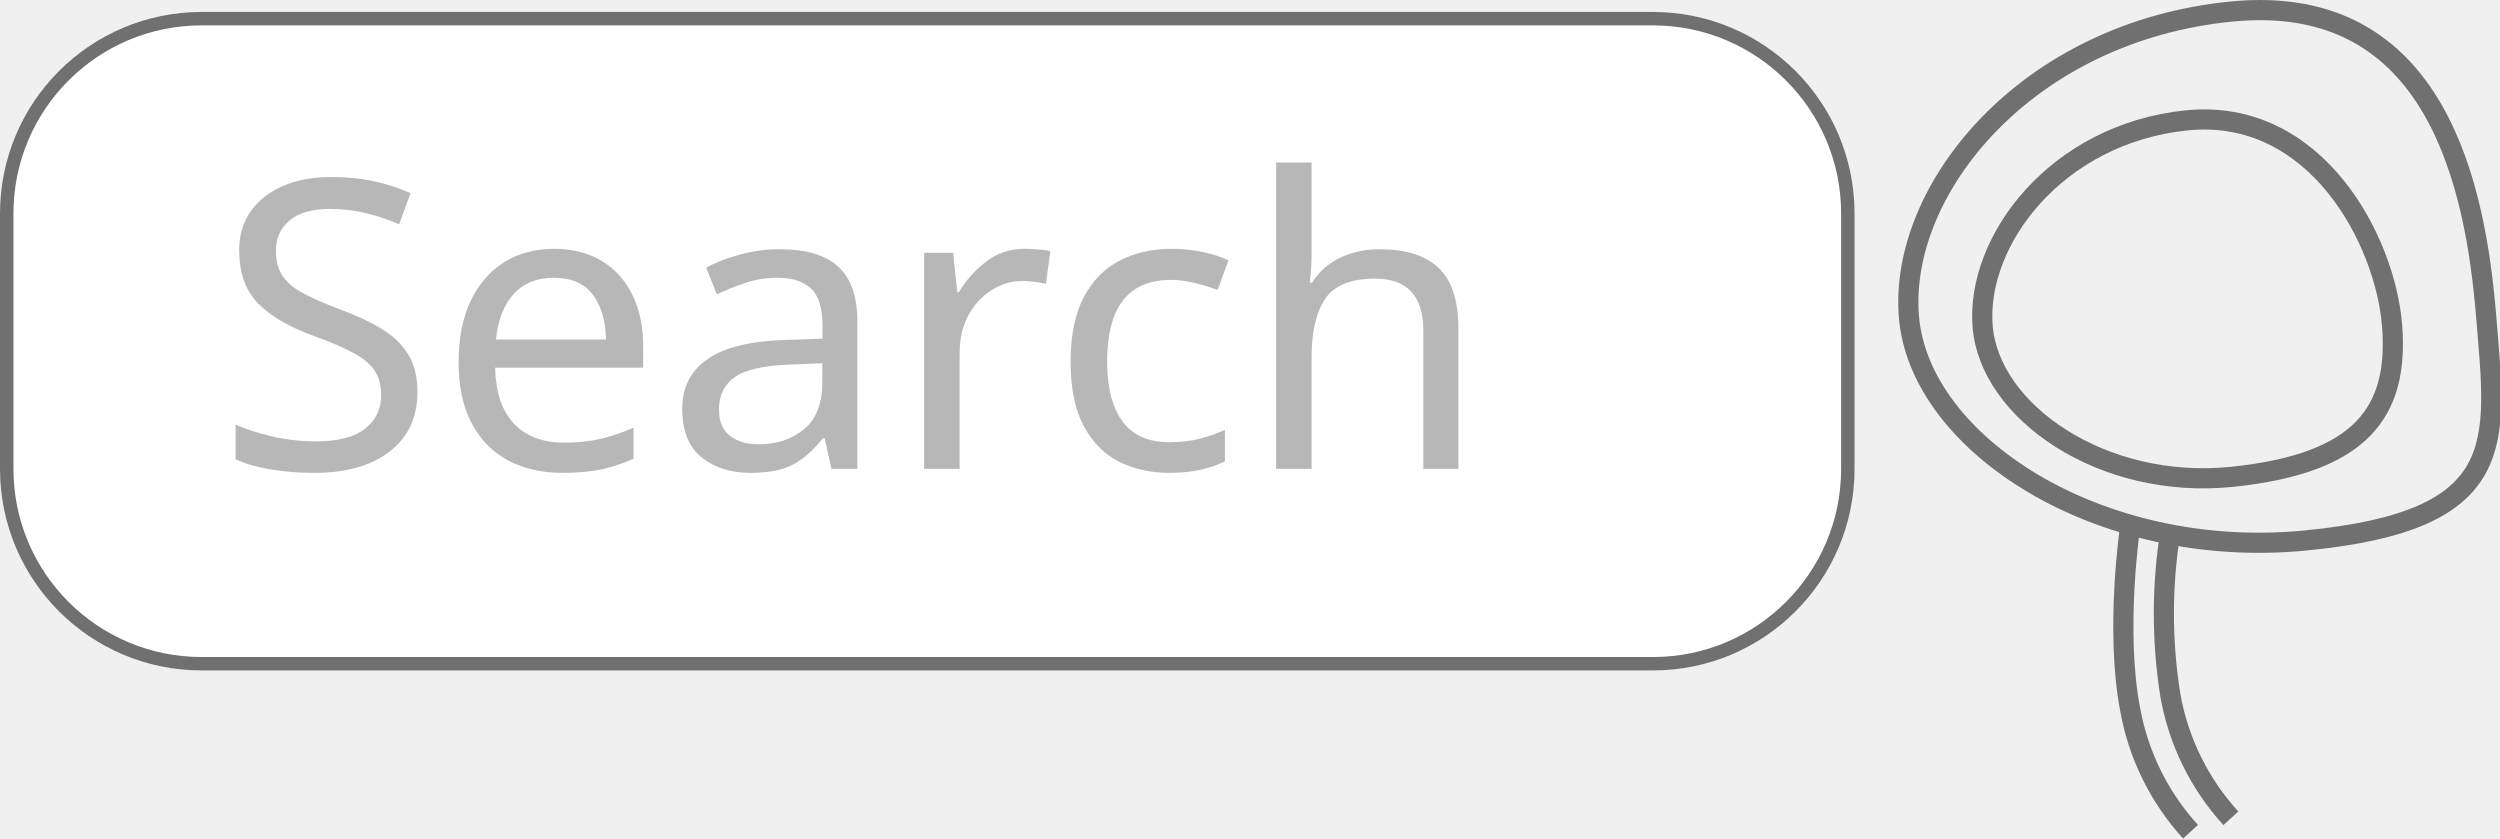
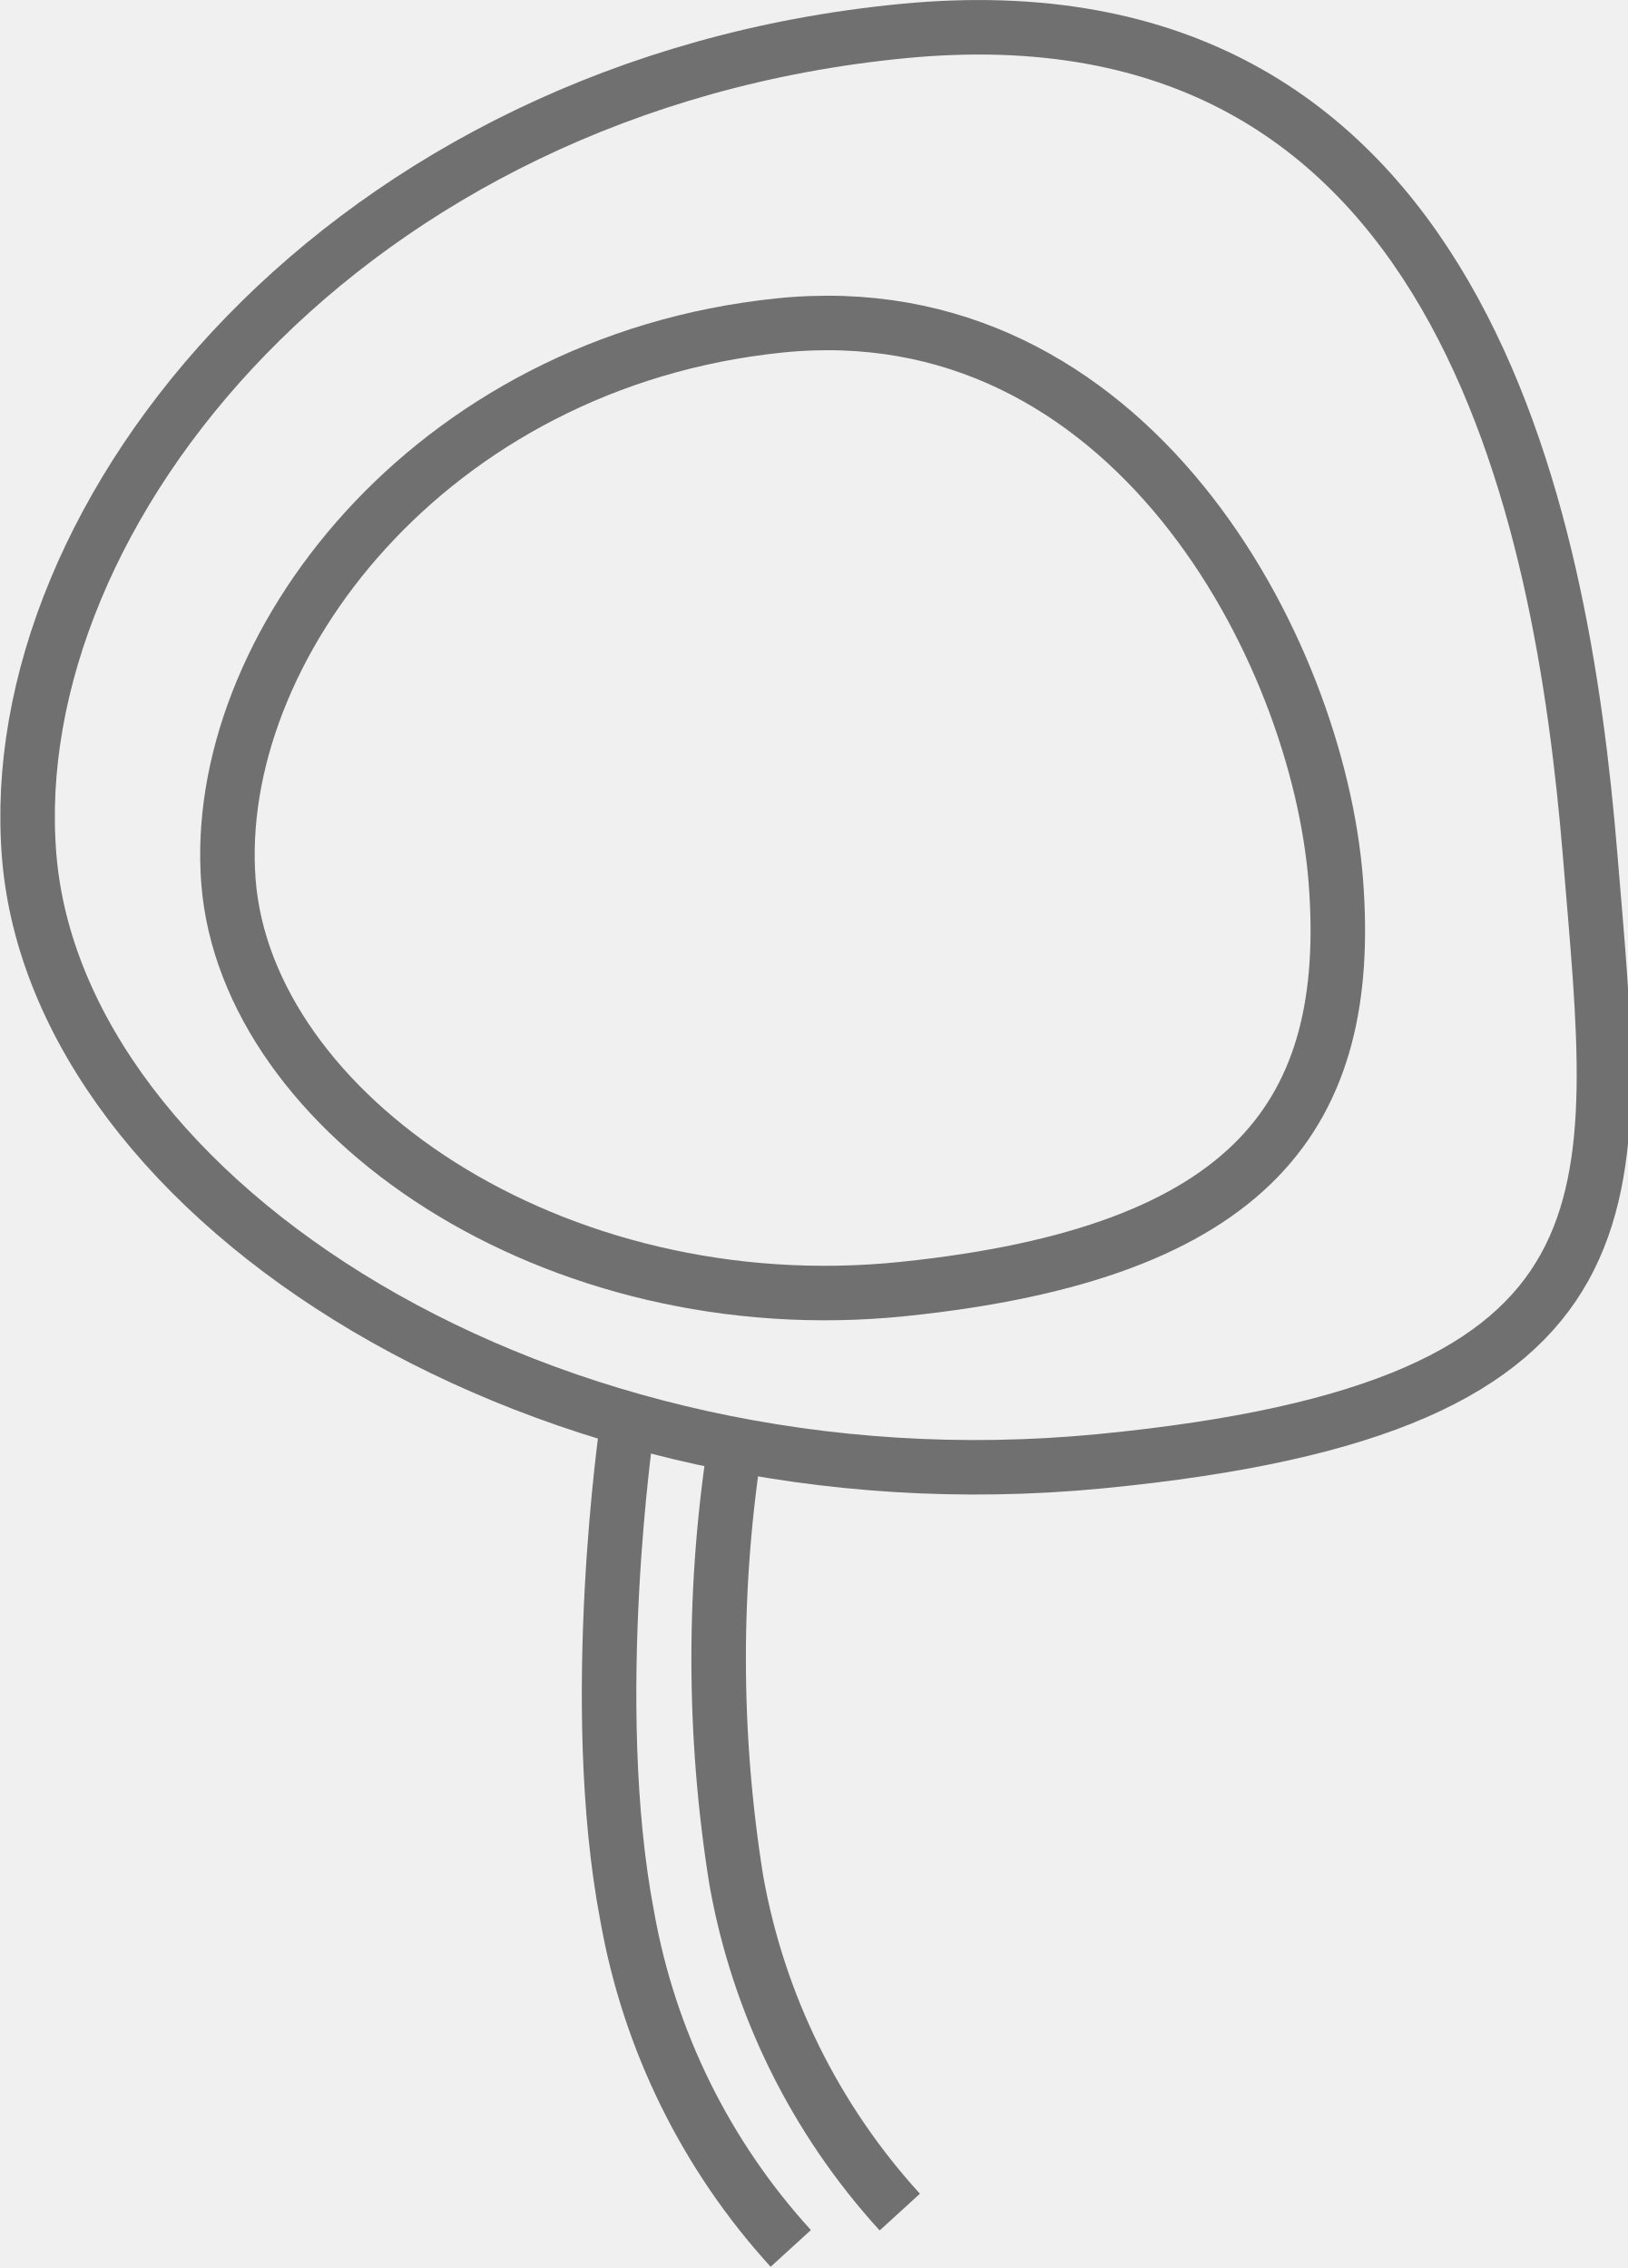
- <svg xmlns="http://www.w3.org/2000/svg" width="186.027" height="62.428" viewBox="0 0 186.027 62.428">
-   <g id="Rectangle_3" data-name="Rectangle 3" transform="translate(0 0.889)" fill="#fff" stroke="#707070" stroke-width="1">
-     <rect width="138" height="49" rx="15" stroke="none" />
-     <rect x="0.5" y="0.5" width="137" height="48" rx="14.5" fill="none" />
-   </g>
-   <text id="Search" transform="translate(16 4.889)" fill="#707070" font-size="30" font-family="ArchitectsDaughter-Regular, Architects Daughter" opacity="0.5">
-     <tspan x="0" y="30">Search</tspan>
-   </text>
-   <path id="Path_32" data-name="Path 32" d="M3.556,23.5a18.3,18.3,0,0,1-4.5-9.139C-2.069,8.486-.944.833-.944.833" transform="translate(159.444 38.389)" fill="none" stroke="#707070" stroke-width="1.5" />
-   <path id="Path_33" data-name="Path 33" d="M2032.987,880.678c-.776-9.463,8.725-21.229,24.043-22.712s18.137,13.249,18.913,22.712,1.834,15.172-13.484,16.655S2033.763,890.142,2032.987,880.678Z" transform="translate(-1890.943 -857.111)" fill="none" stroke="#707070" stroke-width="1.5" />
-   <path id="Path_34" data-name="Path 34" d="M2032.97,873.234c-.489-6.375,5.5-14.3,15.151-15.3s14.833,8.926,15.322,15.3-2.248,10.221-11.9,11.22S2033.459,879.609,2032.97,873.234Z" transform="translate(-1885.443 -848.974)" fill="none" stroke="#707070" stroke-width="1.5" />
-   <path id="Path_35" data-name="Path 35" d="M3.556,23.5a18.3,18.3,0,0,1-4.5-9.139,38.581,38.581,0,0,1,0-12.194" transform="translate(162.444 37.389)" fill="none" stroke="#707070" stroke-width="1.5" />
+ <svg xmlns="http://www.w3.org/2000/svg" width="44.786" height="62.428" viewBox="0 0 44.786 62.428">
+   <path id="Path_51" data-name="Path 51" d="M3.556,23.5a18.3,18.3,0,0,1-4.5-9.139C-2.069,8.486-.944.833-.944.833" transform="translate(18.204 38.389)" fill="none" stroke="#707070" stroke-width="1.5" />
+   <path id="Path_52" data-name="Path 52" d="M2032.987,880.678c-.776-9.463,8.725-21.229,24.043-22.712s18.137,13.249,18.913,22.712,1.834,15.172-13.484,16.655S2033.763,890.142,2032.987,880.678Z" transform="translate(-2032.184 -857.111)" fill="none" stroke="#707070" stroke-width="1.5" />
+   <path id="Path_53" data-name="Path 53" d="M2032.97,873.234c-.489-6.375,5.5-14.3,15.151-15.3s14.833,8.926,15.322,15.3-2.248,10.221-11.9,11.22S2033.459,879.609,2032.97,873.234Z" transform="translate(-2026.684 -848.974)" fill="none" stroke="#707070" stroke-width="1.5" />
+   <path id="Path_54" data-name="Path 54" d="M3.556,23.5a18.3,18.3,0,0,1-4.5-9.139,38.581,38.581,0,0,1,0-12.194" transform="translate(21.204 37.389)" fill="none" stroke="#707070" stroke-width="1.5" />
</svg>
